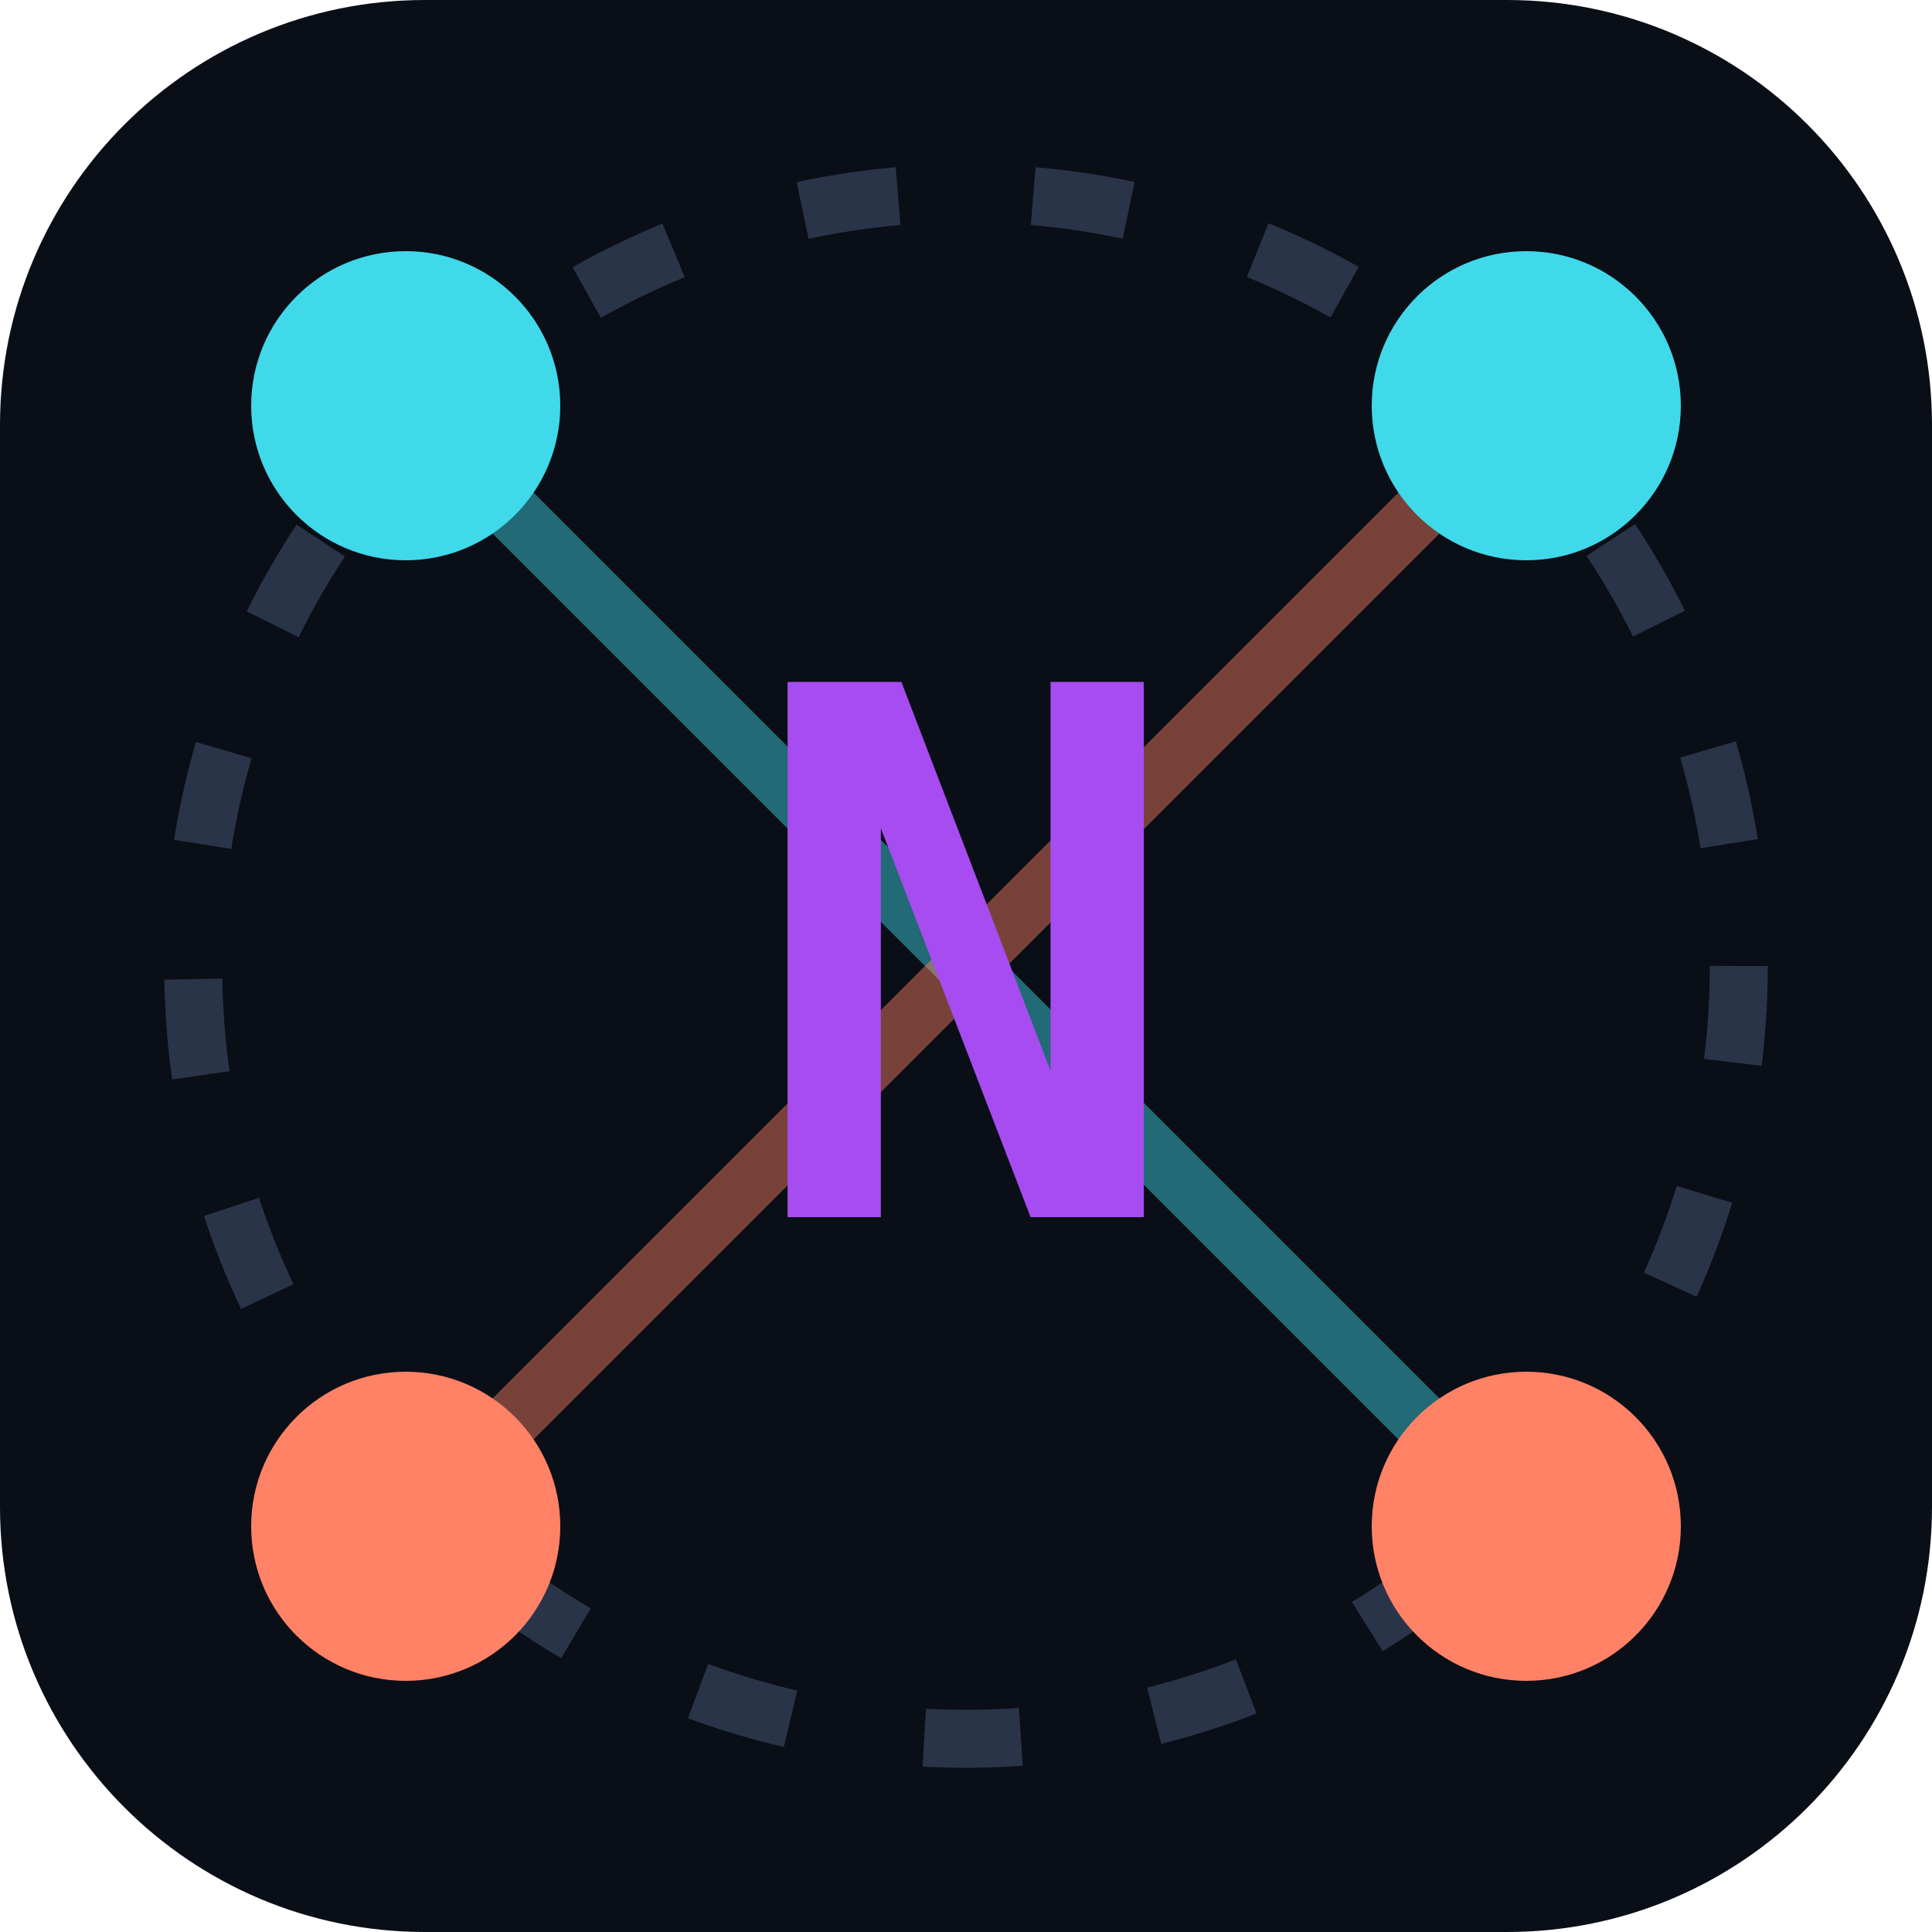
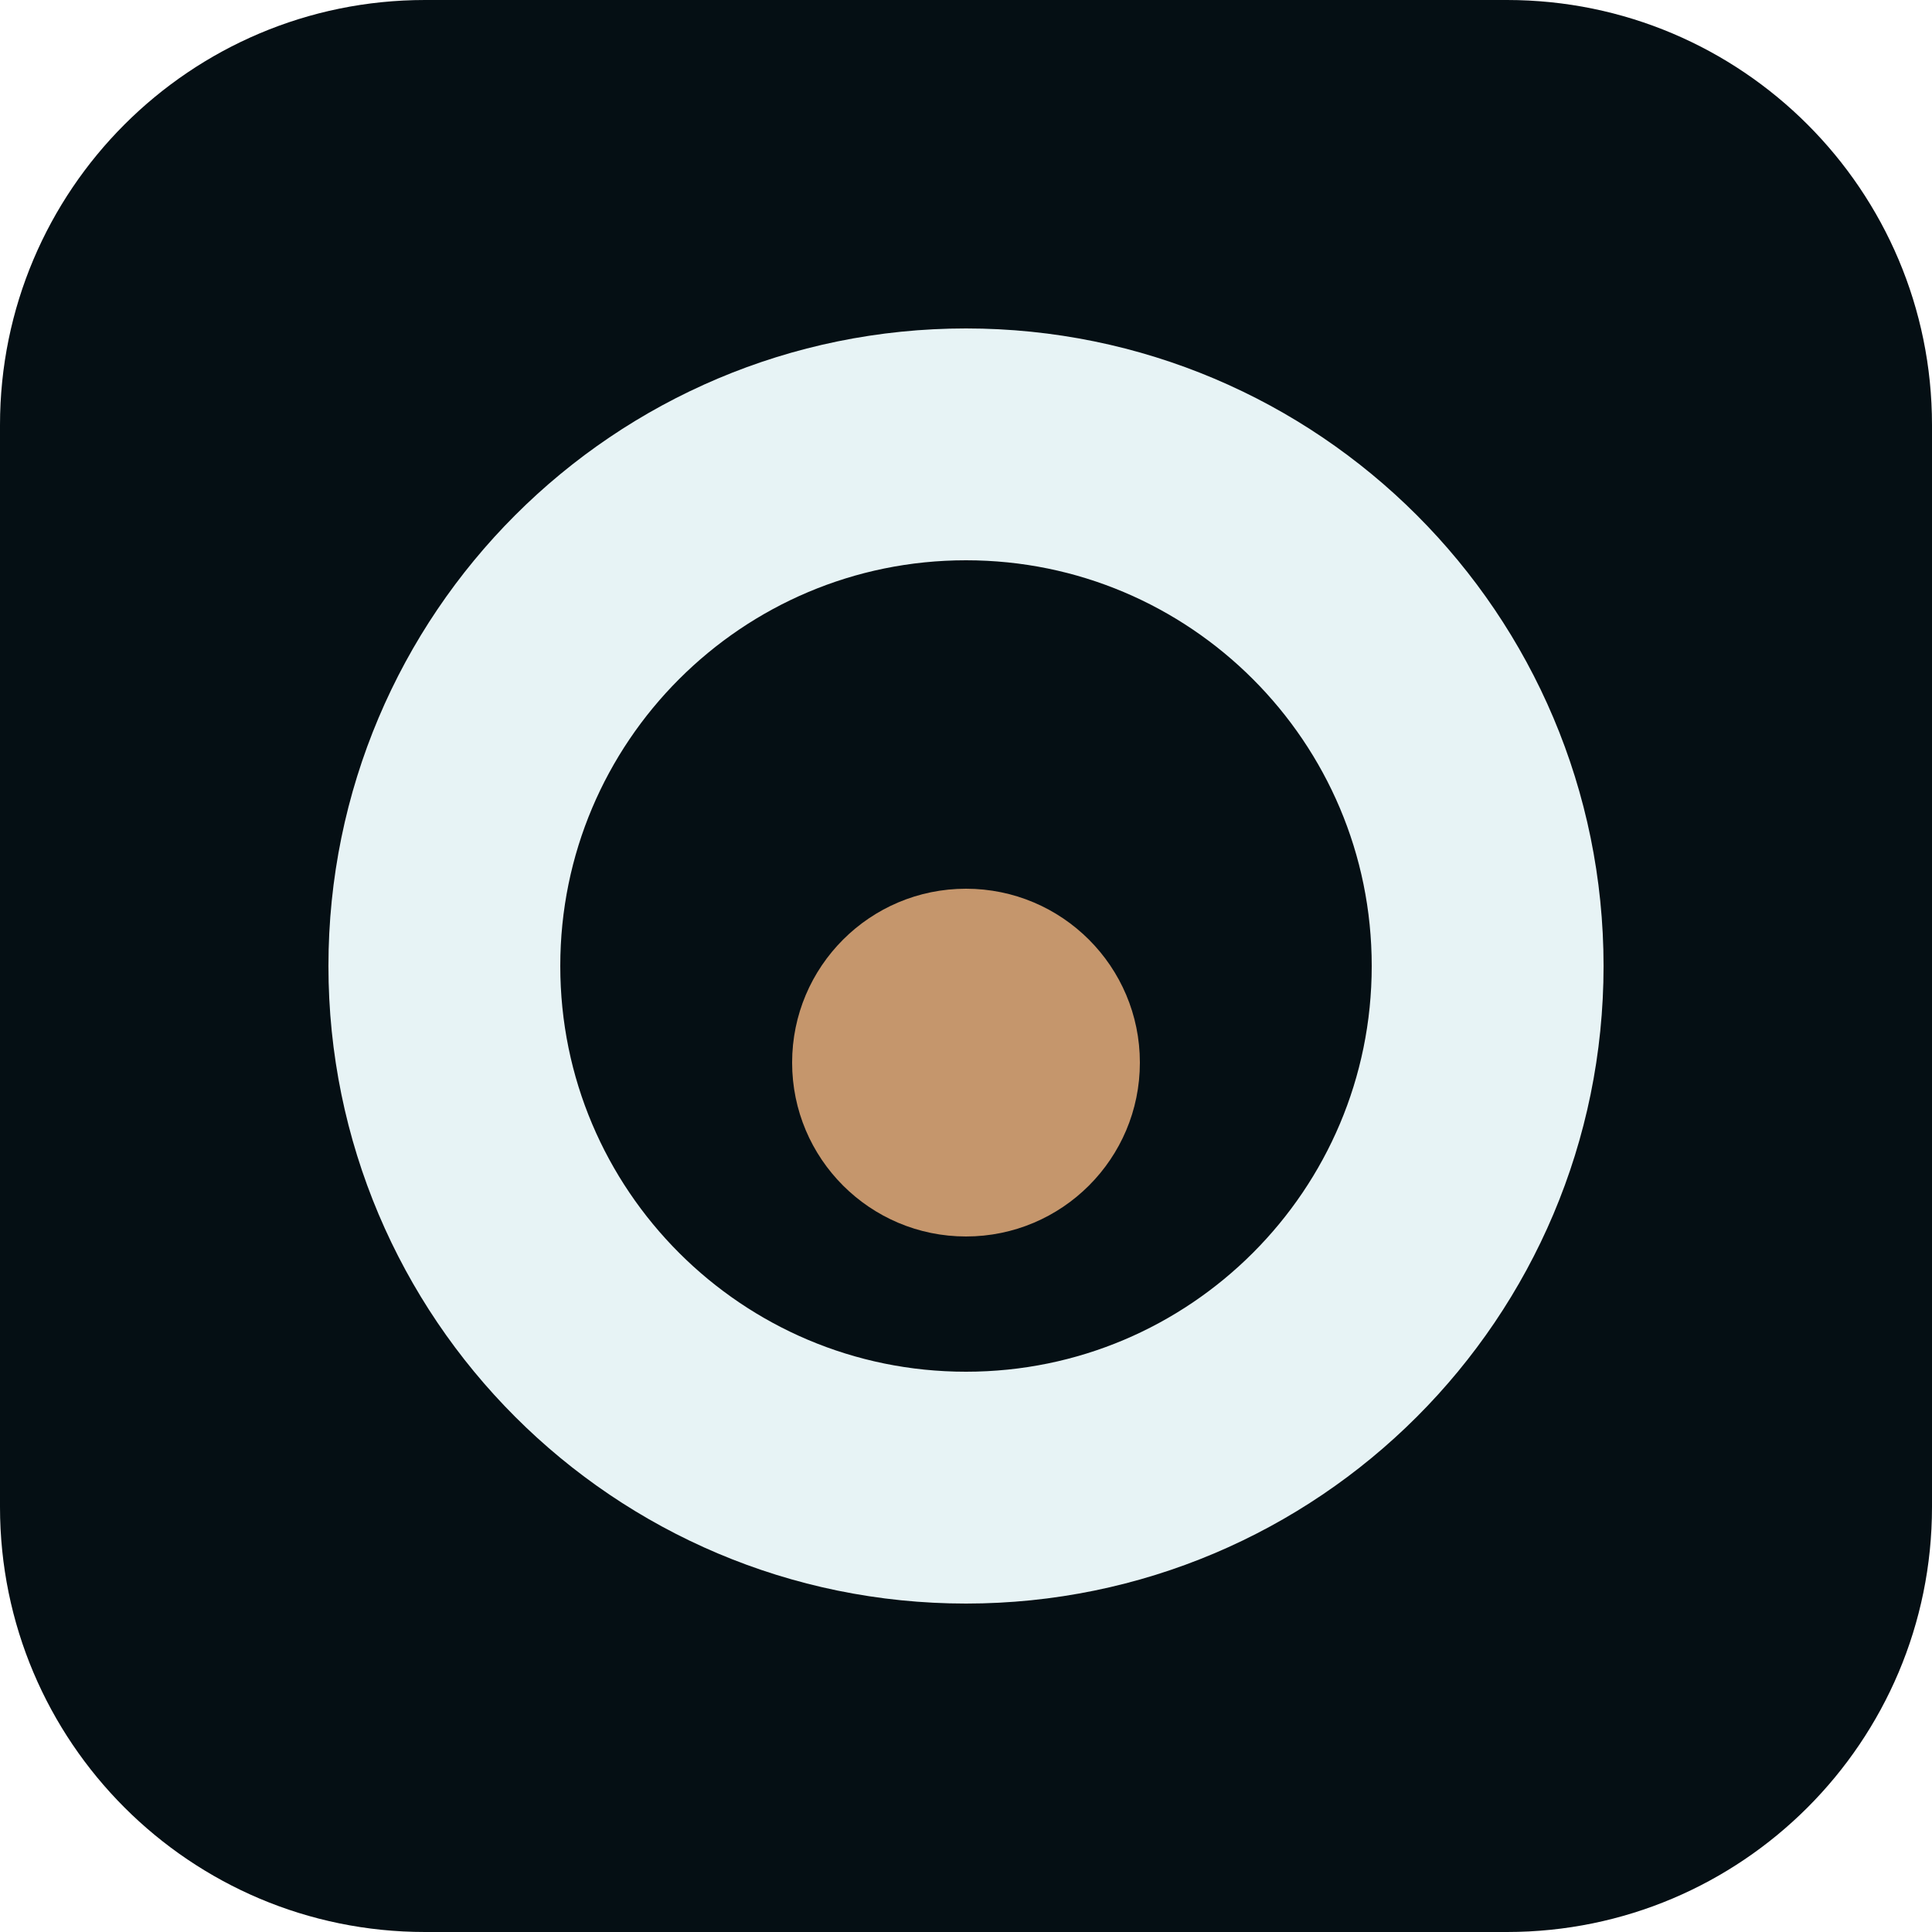
<svg xmlns="http://www.w3.org/2000/svg" viewBox="0 0 100 100">
-   <rect width="100" height="100" rx="22" fill="#0A0E17" />
-   <circle cx="50" cy="50" r="40" fill="none" stroke="#2A3448" stroke-width="3" stroke-dasharray="5 7" />
-   <line x1="21" y1="21" x2="79" y2="79" stroke="#3FD9EA" stroke-opacity="0.45" stroke-width="3" />
-   <line x1="79" y1="21" x2="21" y2="79" stroke="#FF8266" stroke-opacity="0.45" stroke-width="3" />
-   <circle cx="21" cy="21" r="8" fill="#3FD9EA" />
-   <circle cx="79" cy="21" r="8" fill="#3FD9EA" />
-   <circle cx="21" cy="79" r="8" fill="#FF8266" />
-   <circle cx="79" cy="79" r="8" fill="#FF8266" />
-   <text x="50" y="63" text-anchor="middle" font-family="monospace" font-weight="700" font-size="38" fill="#A64CF0">N</text>
+   <rect width="100" height="100" rx="22" fill="#050f14" />
+   <circle cx="50" cy="50" r="27" fill="none" stroke="#e7f3f5" stroke-width="12" />
+   <circle cx="50" cy="55" r="9" fill="#c5966c" />
</svg>
